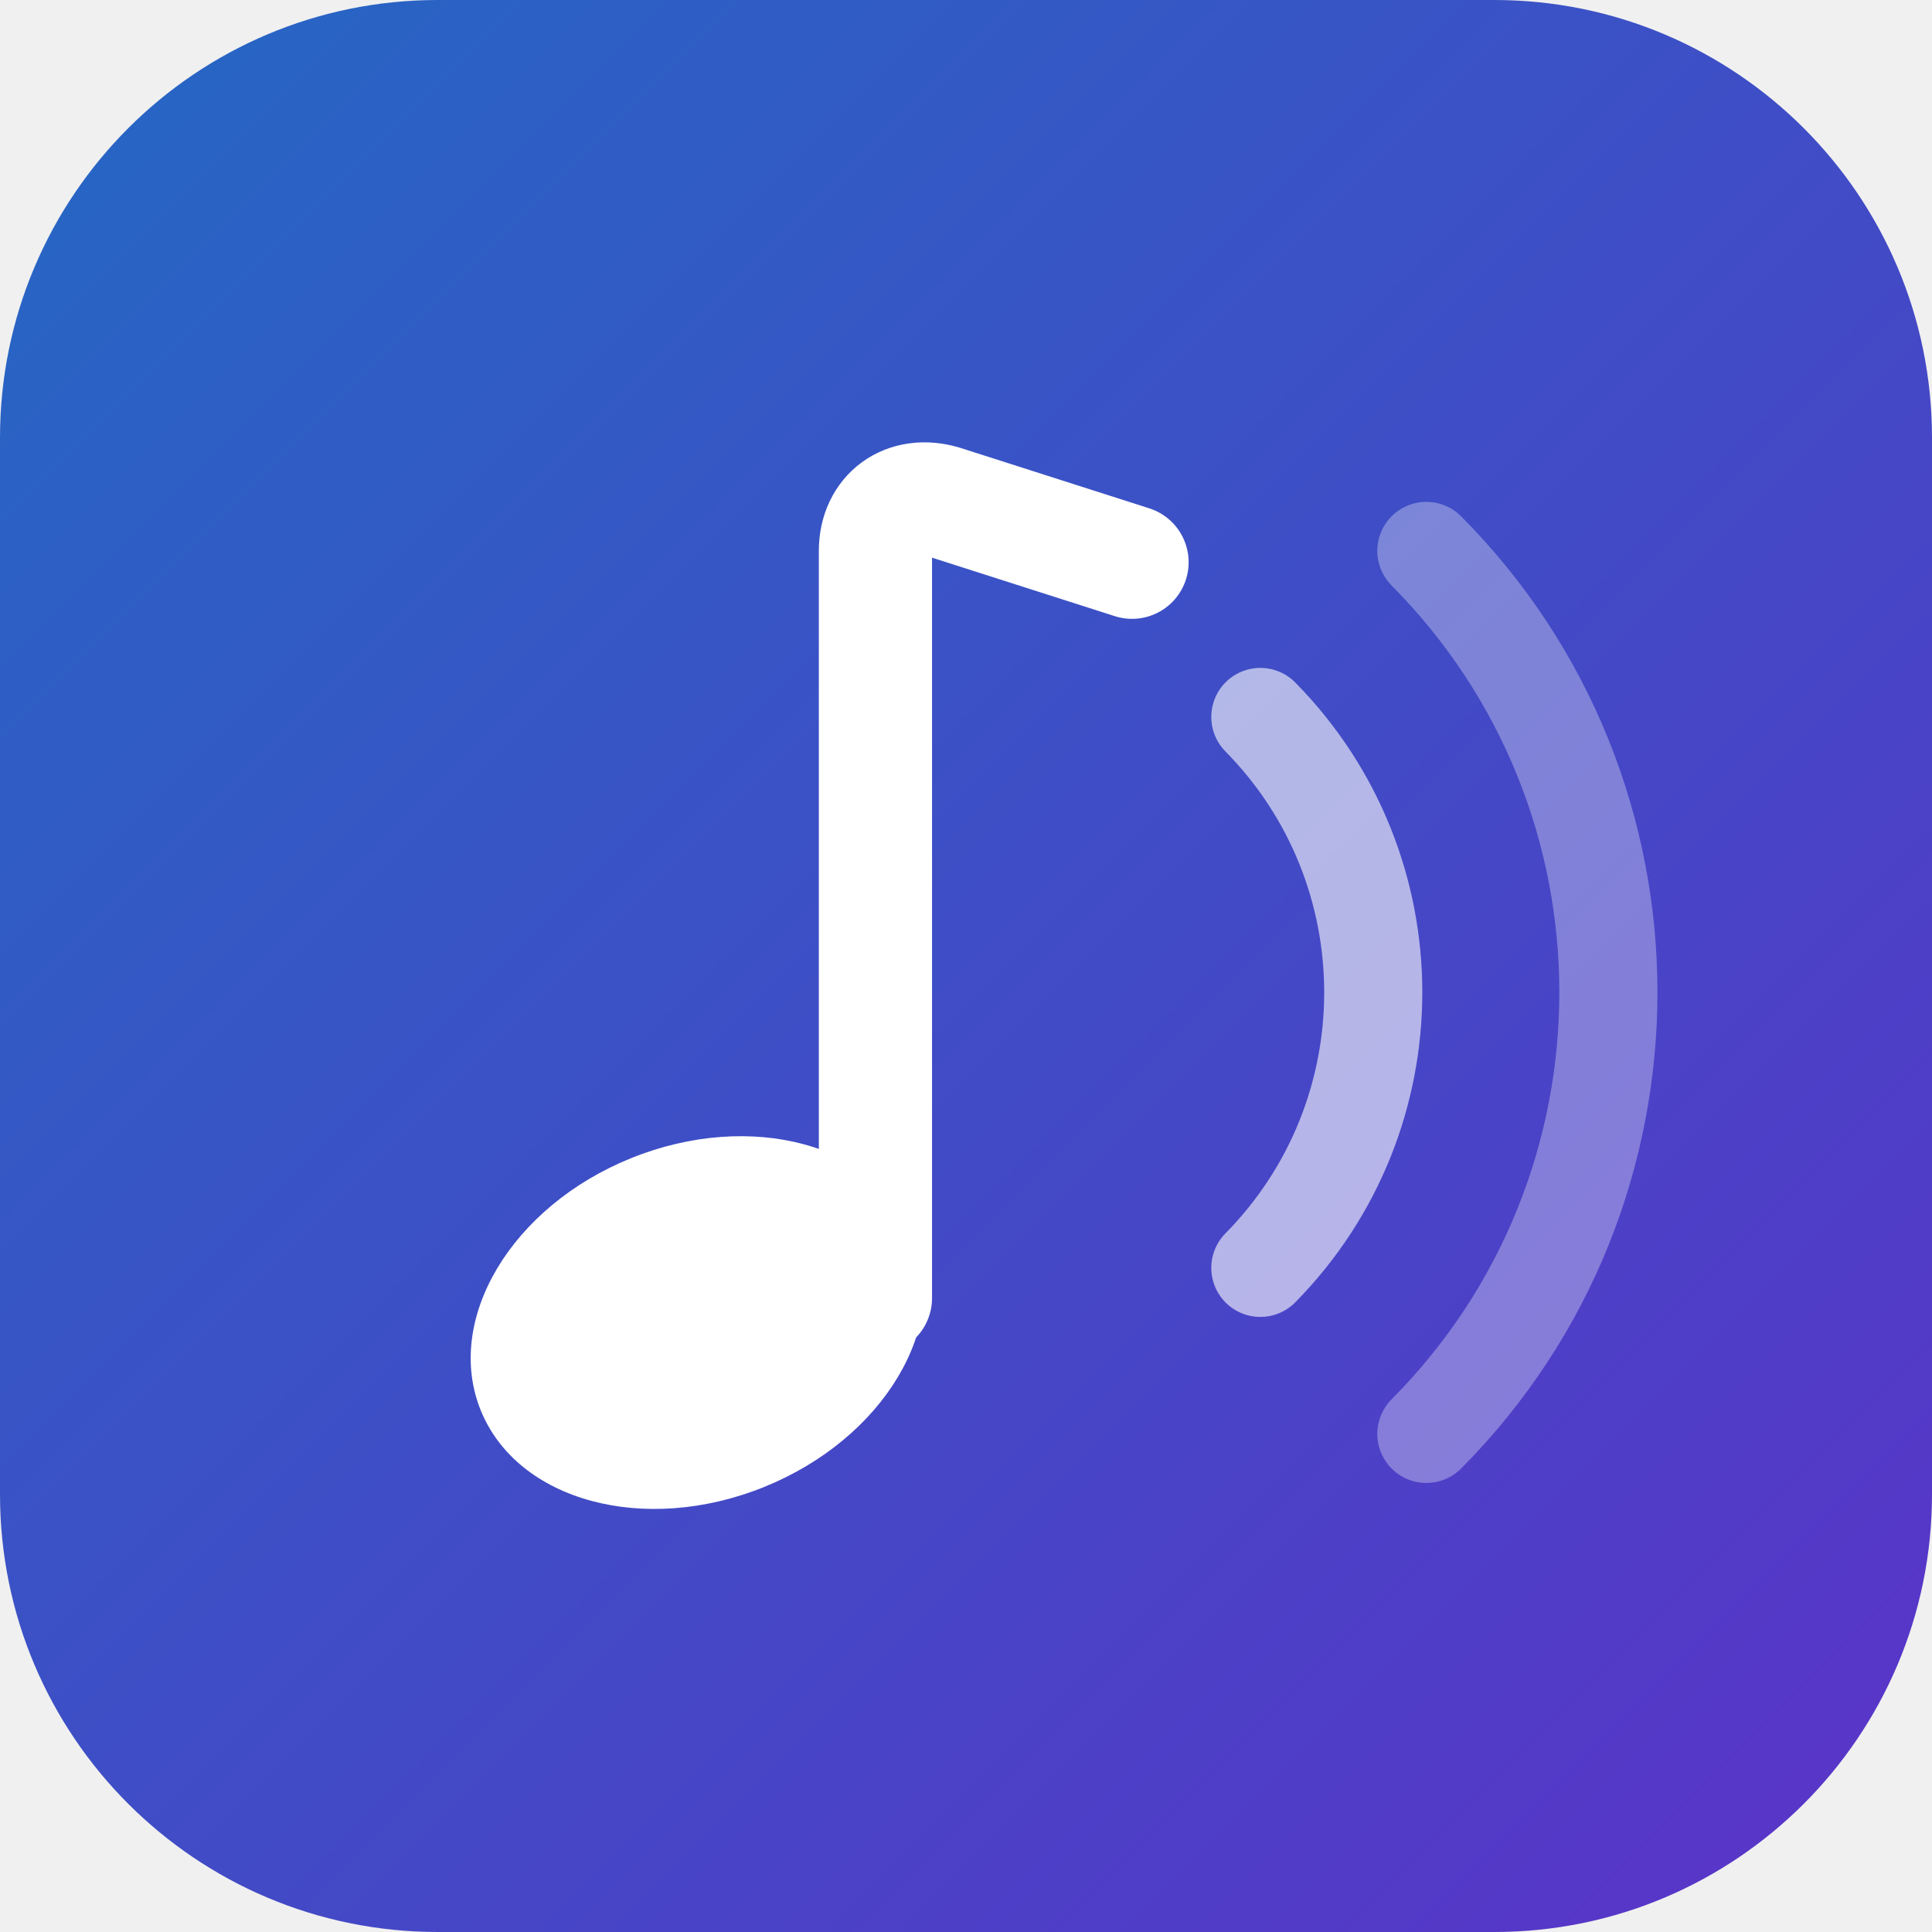
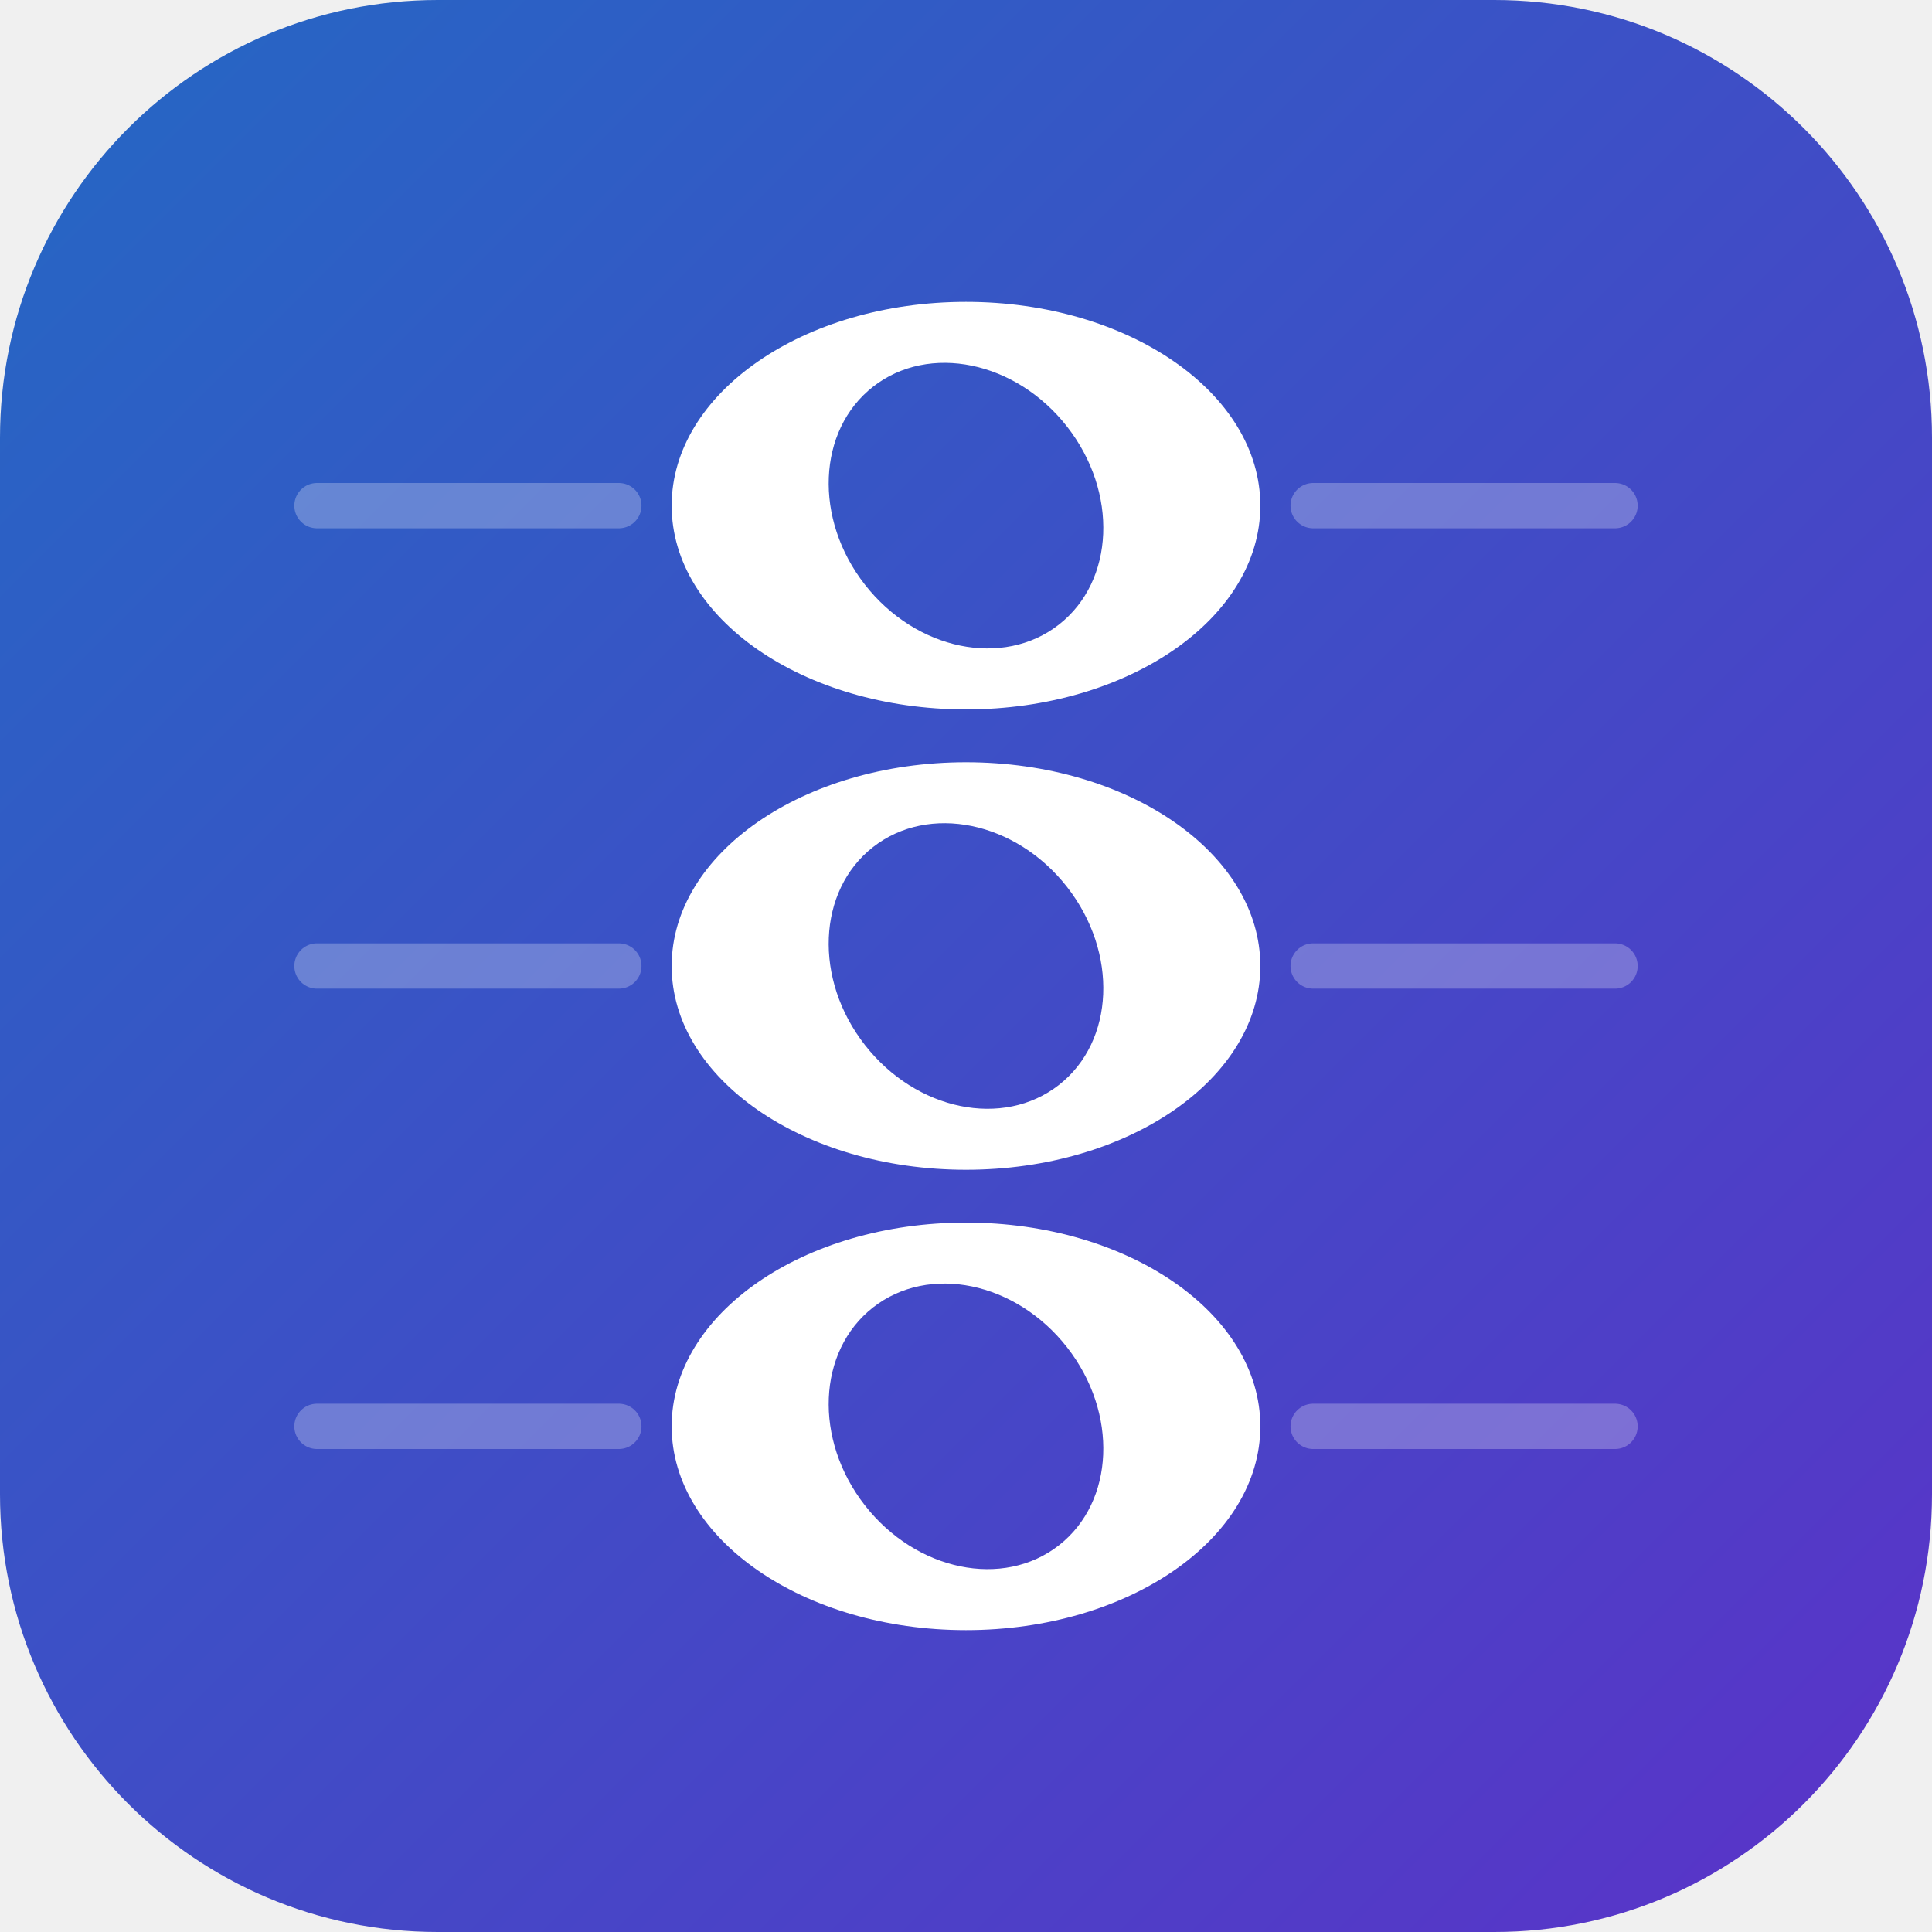
<svg xmlns="http://www.w3.org/2000/svg" viewBox="0 0 512 512">
  <defs>
    <linearGradient id="bg" x1="0" y1="0" x2="1" y2="1">
      <stop offset="0" stop-color="#2468C4" />
      <stop offset="1" stop-color="#5B32C8" />
    </linearGradient>
+     <g id="n">
+       <ellipse rx="78" ry="54" fill="#fff" />
+       <ellipse rx="34" ry="40" transform="rotate(-38)" fill="#000" />
+     </g>
+     <mask id="notes">
+       <use href="#n" x="256" y="134" />
+       <use href="#n" x="256" y="256" />
+       <use href="#n" x="256" y="378" />
+     </mask>
  </defs>
  <rect width="512" height="512" rx="116" fill="url(#bg)" />
-   <g fill="none" stroke="#fff" stroke-linecap="round">
-     <path d="M334 190a104 104 0 0 1 0 146" stroke-width="26" opacity=".6" />
-     <path d="M378 146a166 166 0 0 1 0 234" stroke-width="26" opacity=".32" />
+   <g>
+     <path d="M84 134H164M348 134H428M84 256H164M348 256H428M84 378H164M348 378H428" stroke="#fff" stroke-width="12" stroke-linecap="round" opacity=".26" />
+     <rect width="512" height="512" fill="#fff" mask="url(#notes)" />
  </g>
-   <path d="M232 344V146c0-10 8-16 18-13l50 16" fill="none" stroke="#fff" stroke-width="30" stroke-linecap="round" stroke-linejoin="round" />
-   <ellipse cx="184" cy="346" rx="62" ry="47" transform="rotate(-22 196 346)" fill="#fff" />
</svg>
